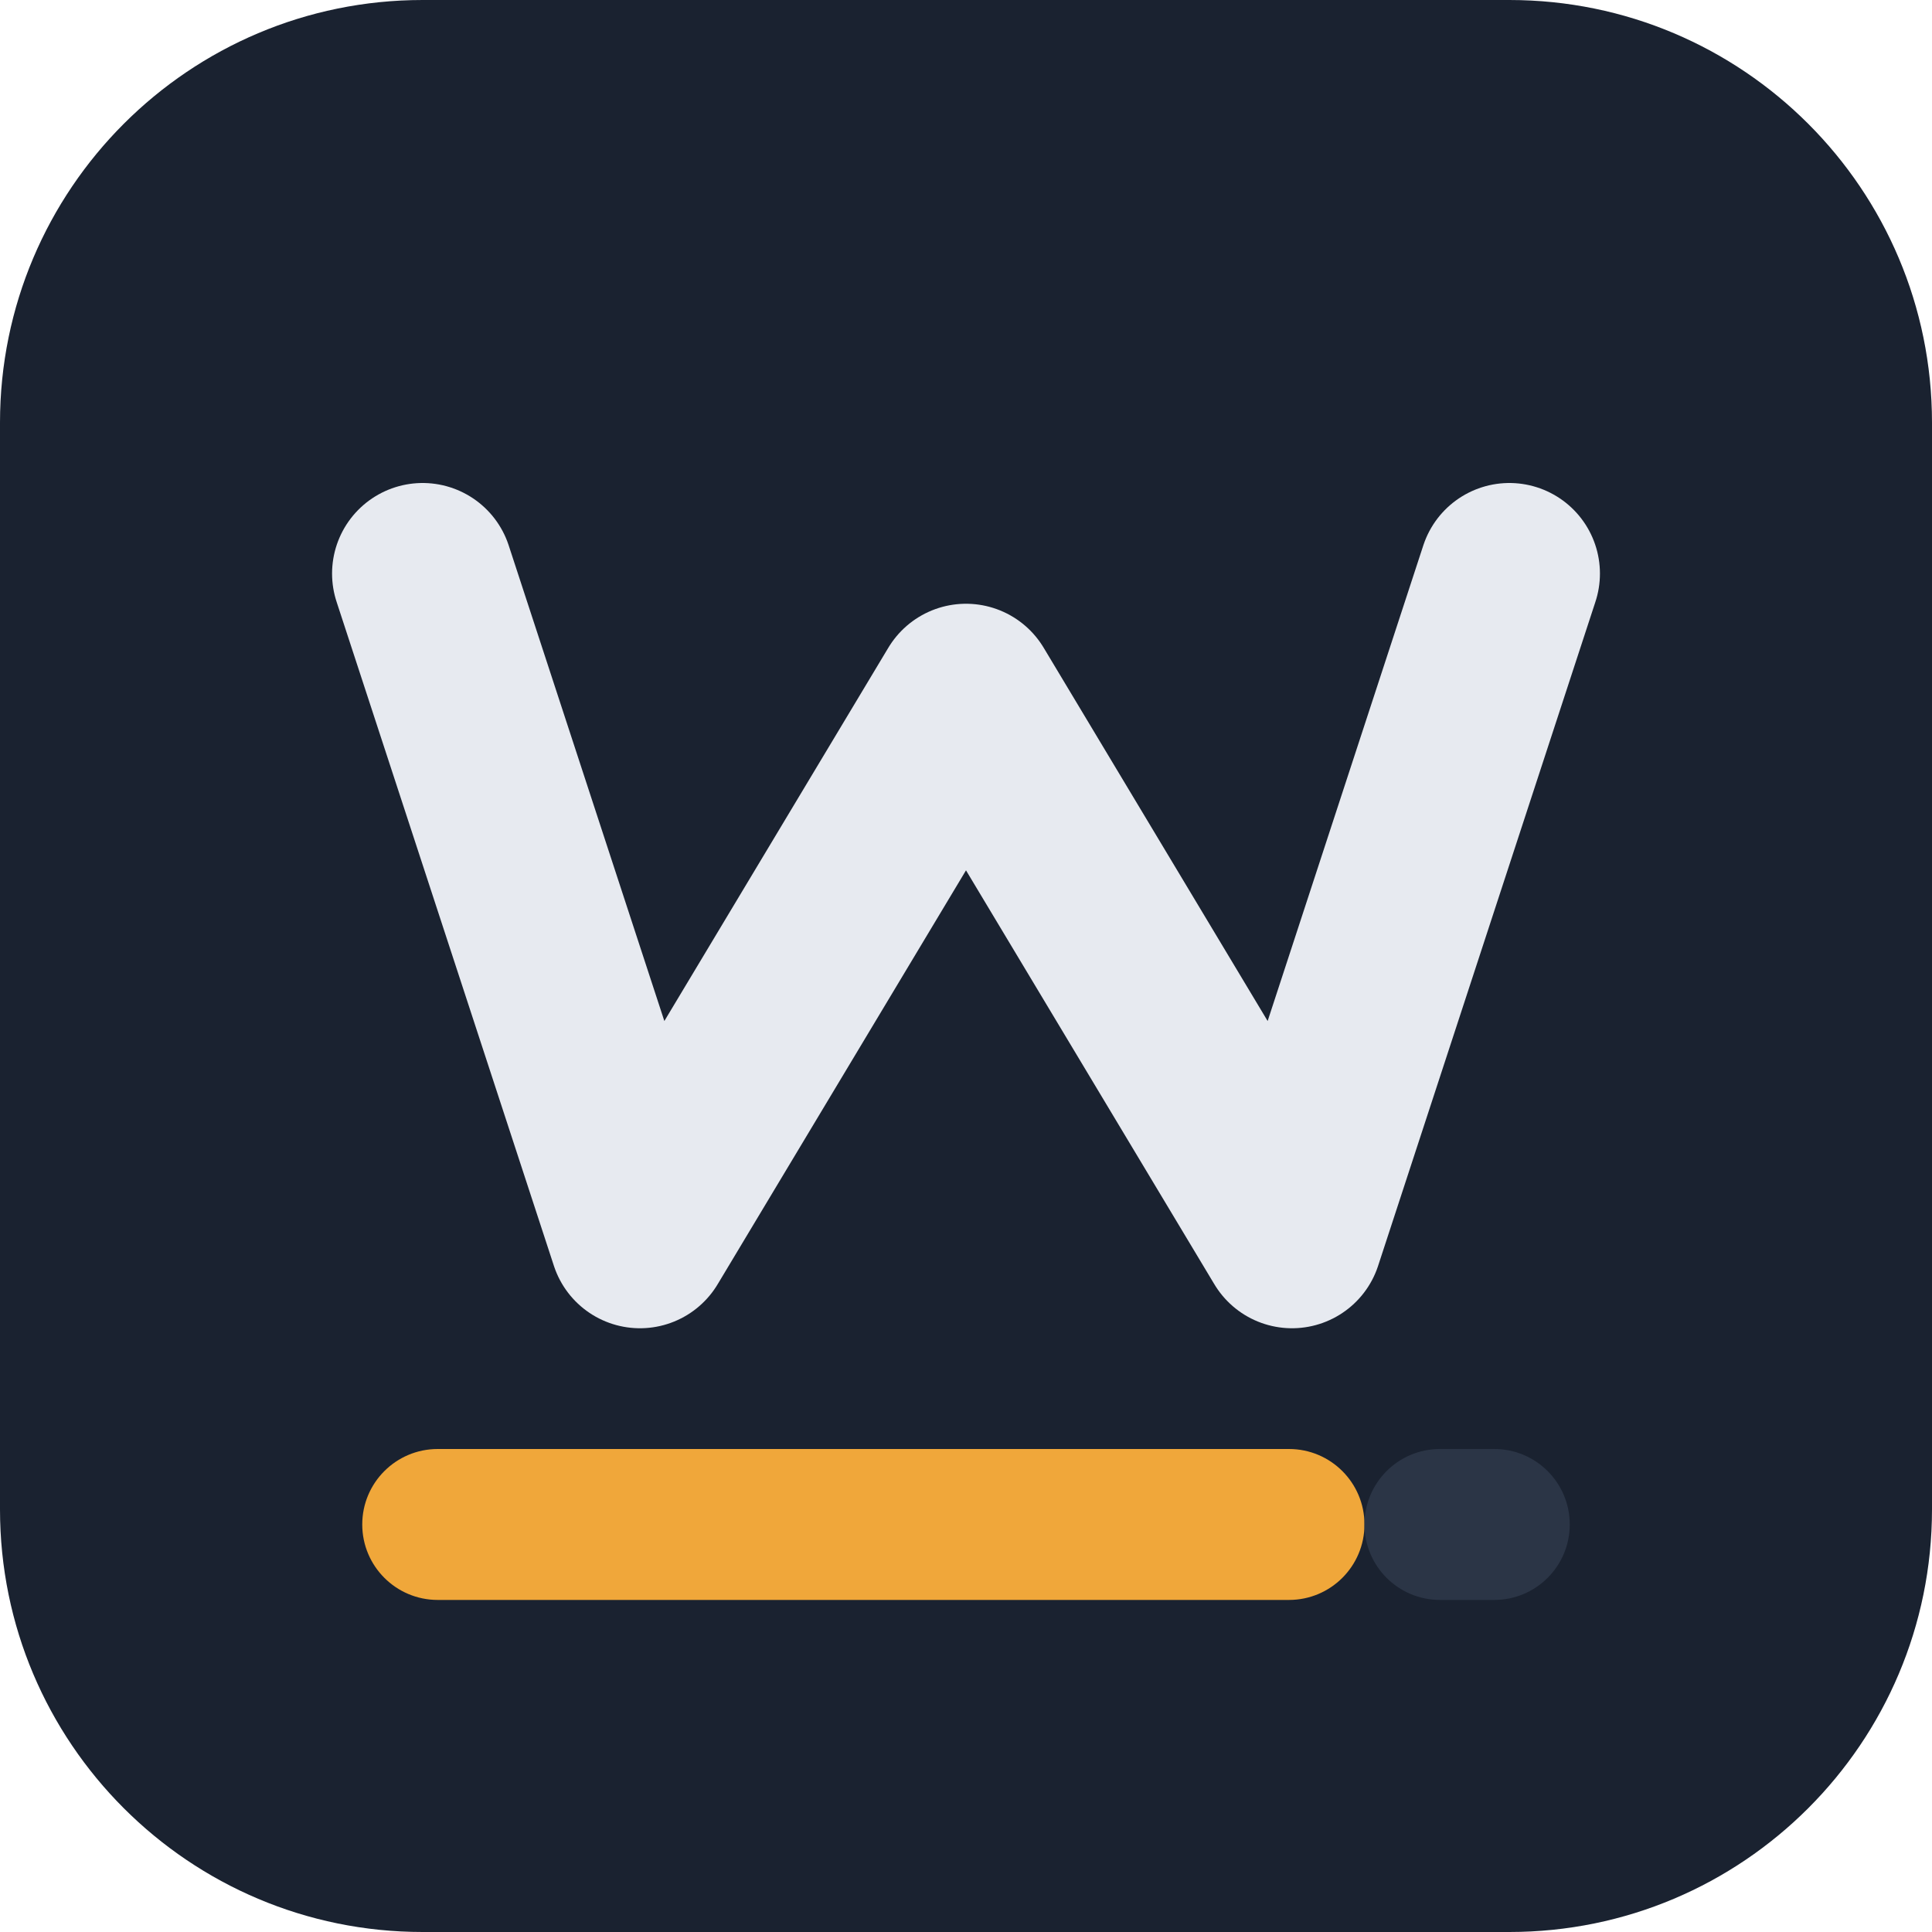
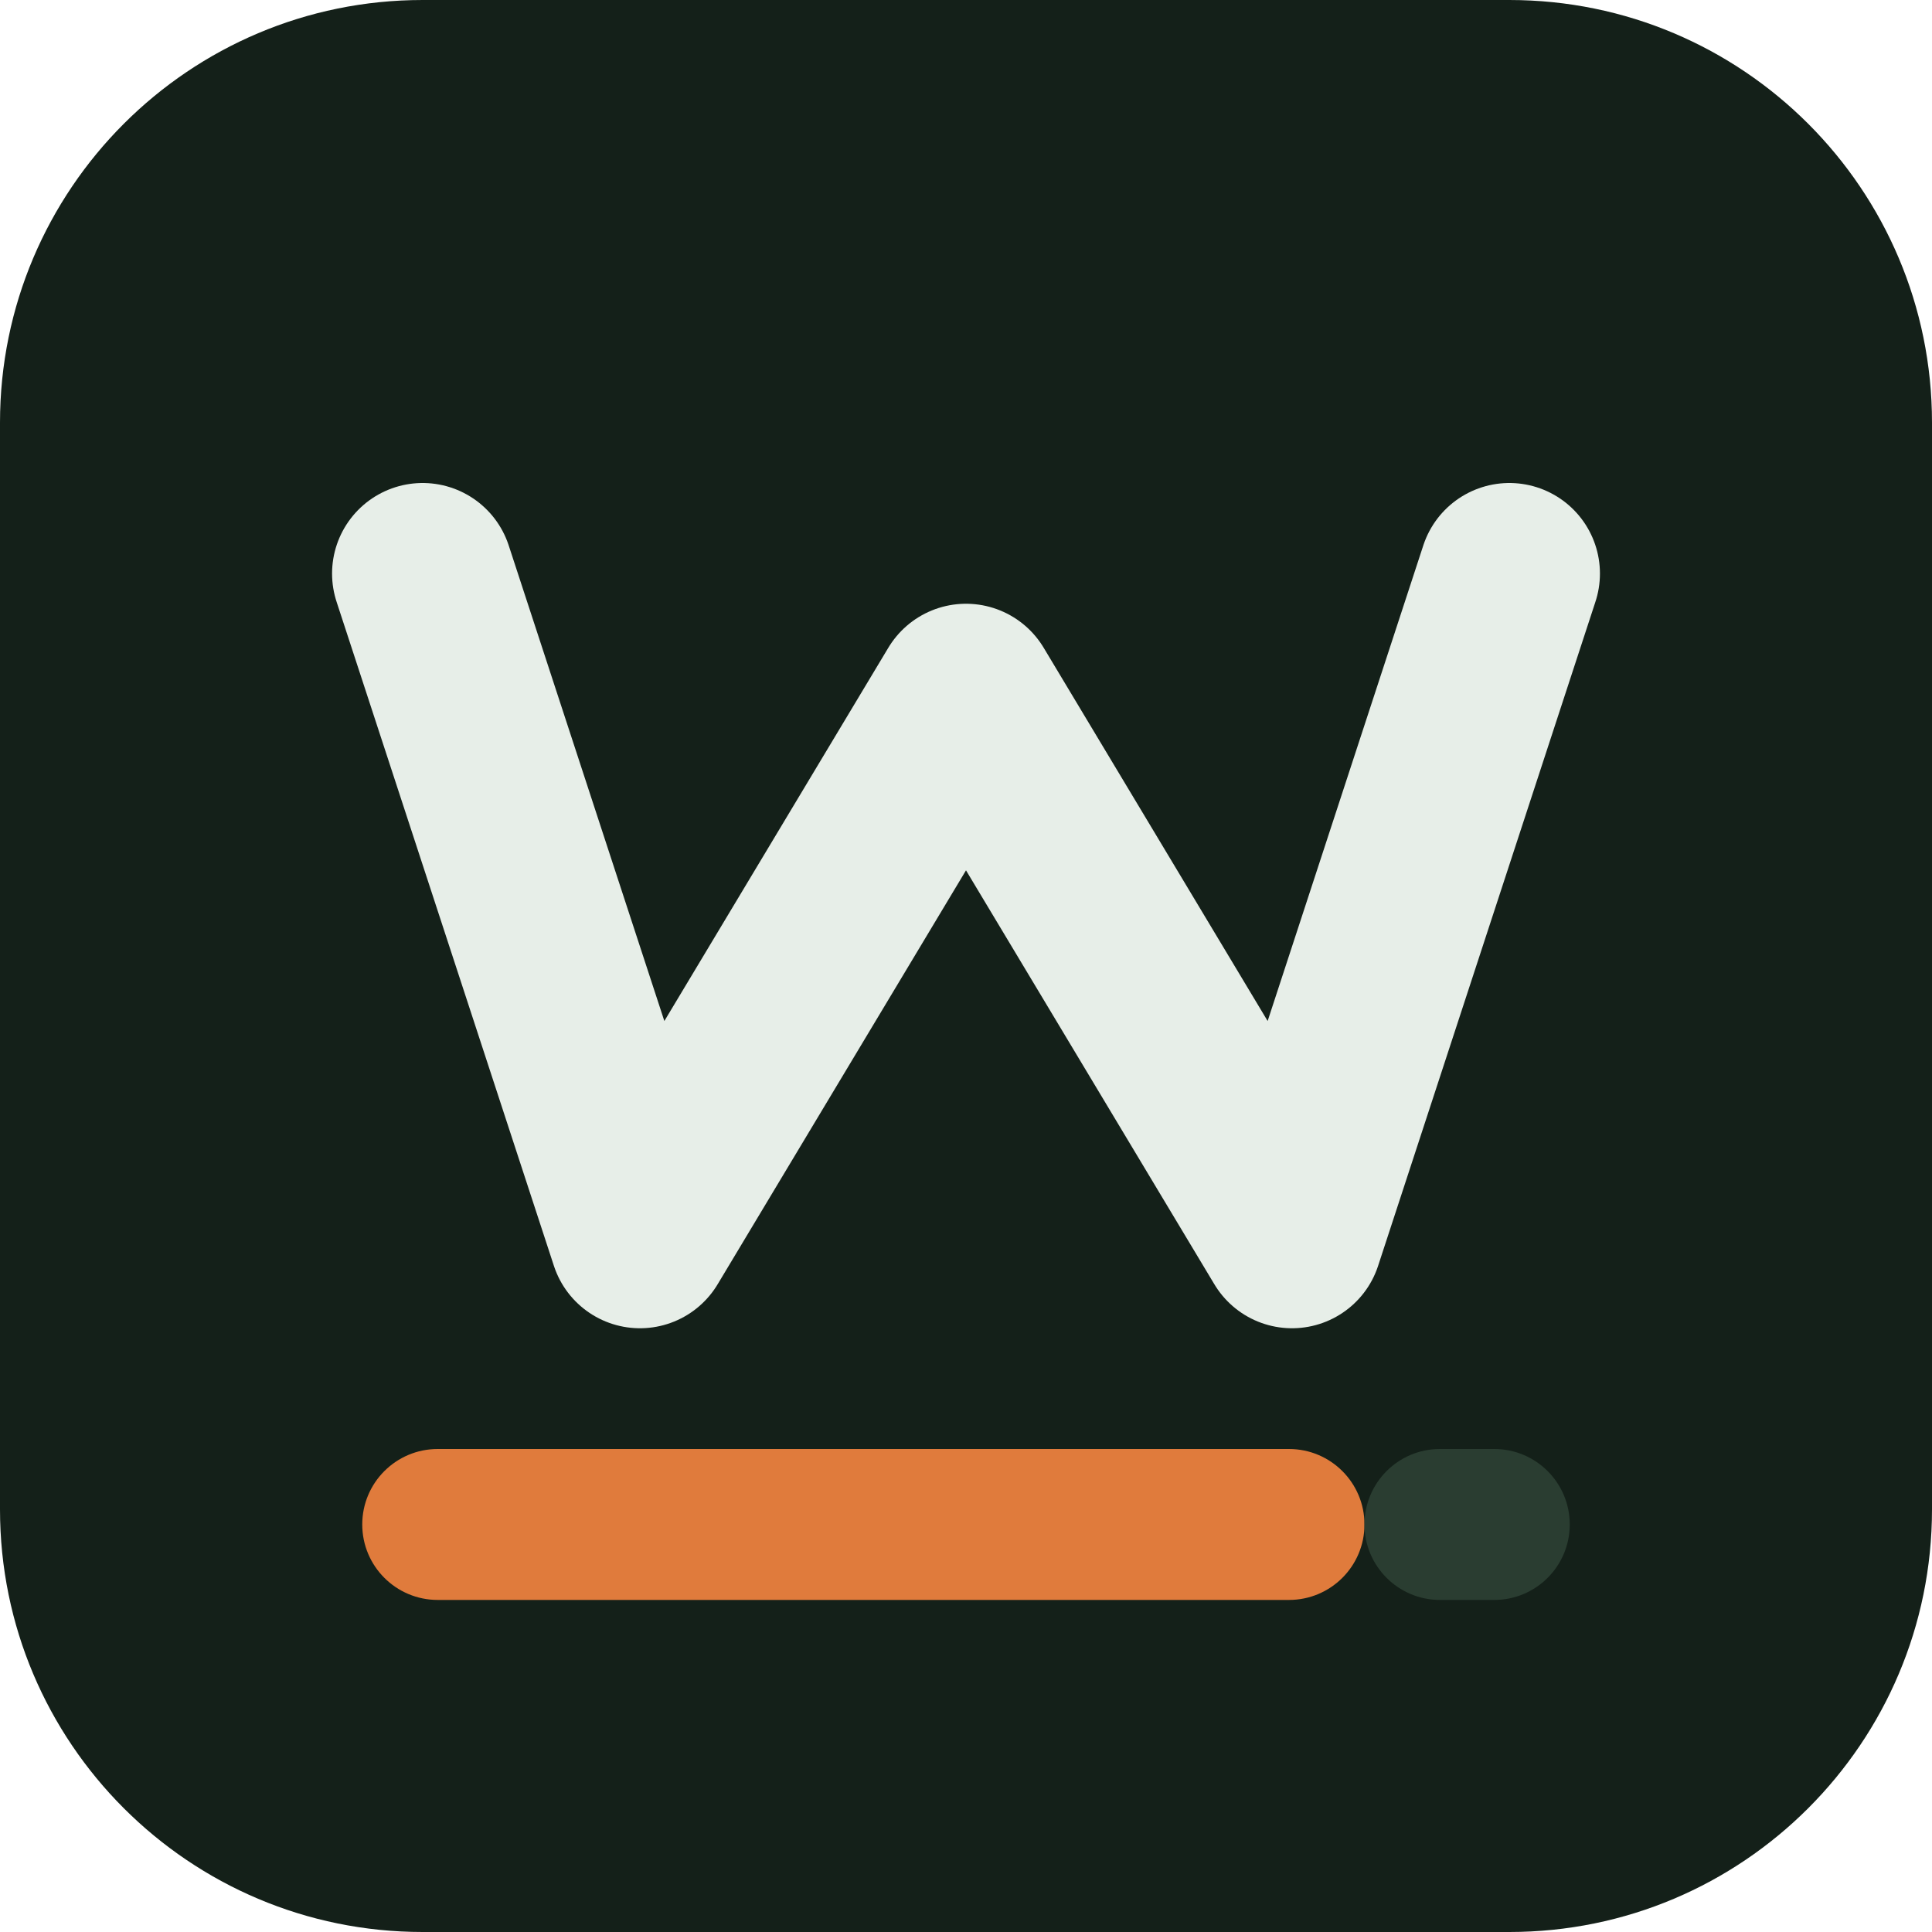
<svg xmlns="http://www.w3.org/2000/svg" width="32" height="32" viewBox="0 0 32 32">
-   <rect width="32" height="32" rx="7" fill="#1a2230" />
-   <path d="M7 9.5l3.6 11 5.4-9 5.4 9 3.6-11" fill="none" stroke="#e7eaf0" stroke-width="3" stroke-linecap="round" stroke-linejoin="round" />
-   <rect x="6" y="24" width="16.6" height="2.5" rx="1.25" fill="#f0a73a" />
-   <rect x="22.6" y="24" width="3.4" height="2.5" rx="1.25" fill="#2b3546" />
+   <rect width="32" height="32" rx="7" fill="#142019" />
+   <path d="M7 9.5l3.6 11 5.4-9 5.4 9 3.6-11" fill="none" stroke="#e7eee8" stroke-width="3" stroke-linecap="round" stroke-linejoin="round" />
+   <rect x="6" y="24" width="16.6" height="2.5" rx="1.25" fill="#e07b3c" />
+   <rect x="22.6" y="24" width="3.4" height="2.5" rx="1.25" fill="#2a3d31" />
</svg>
